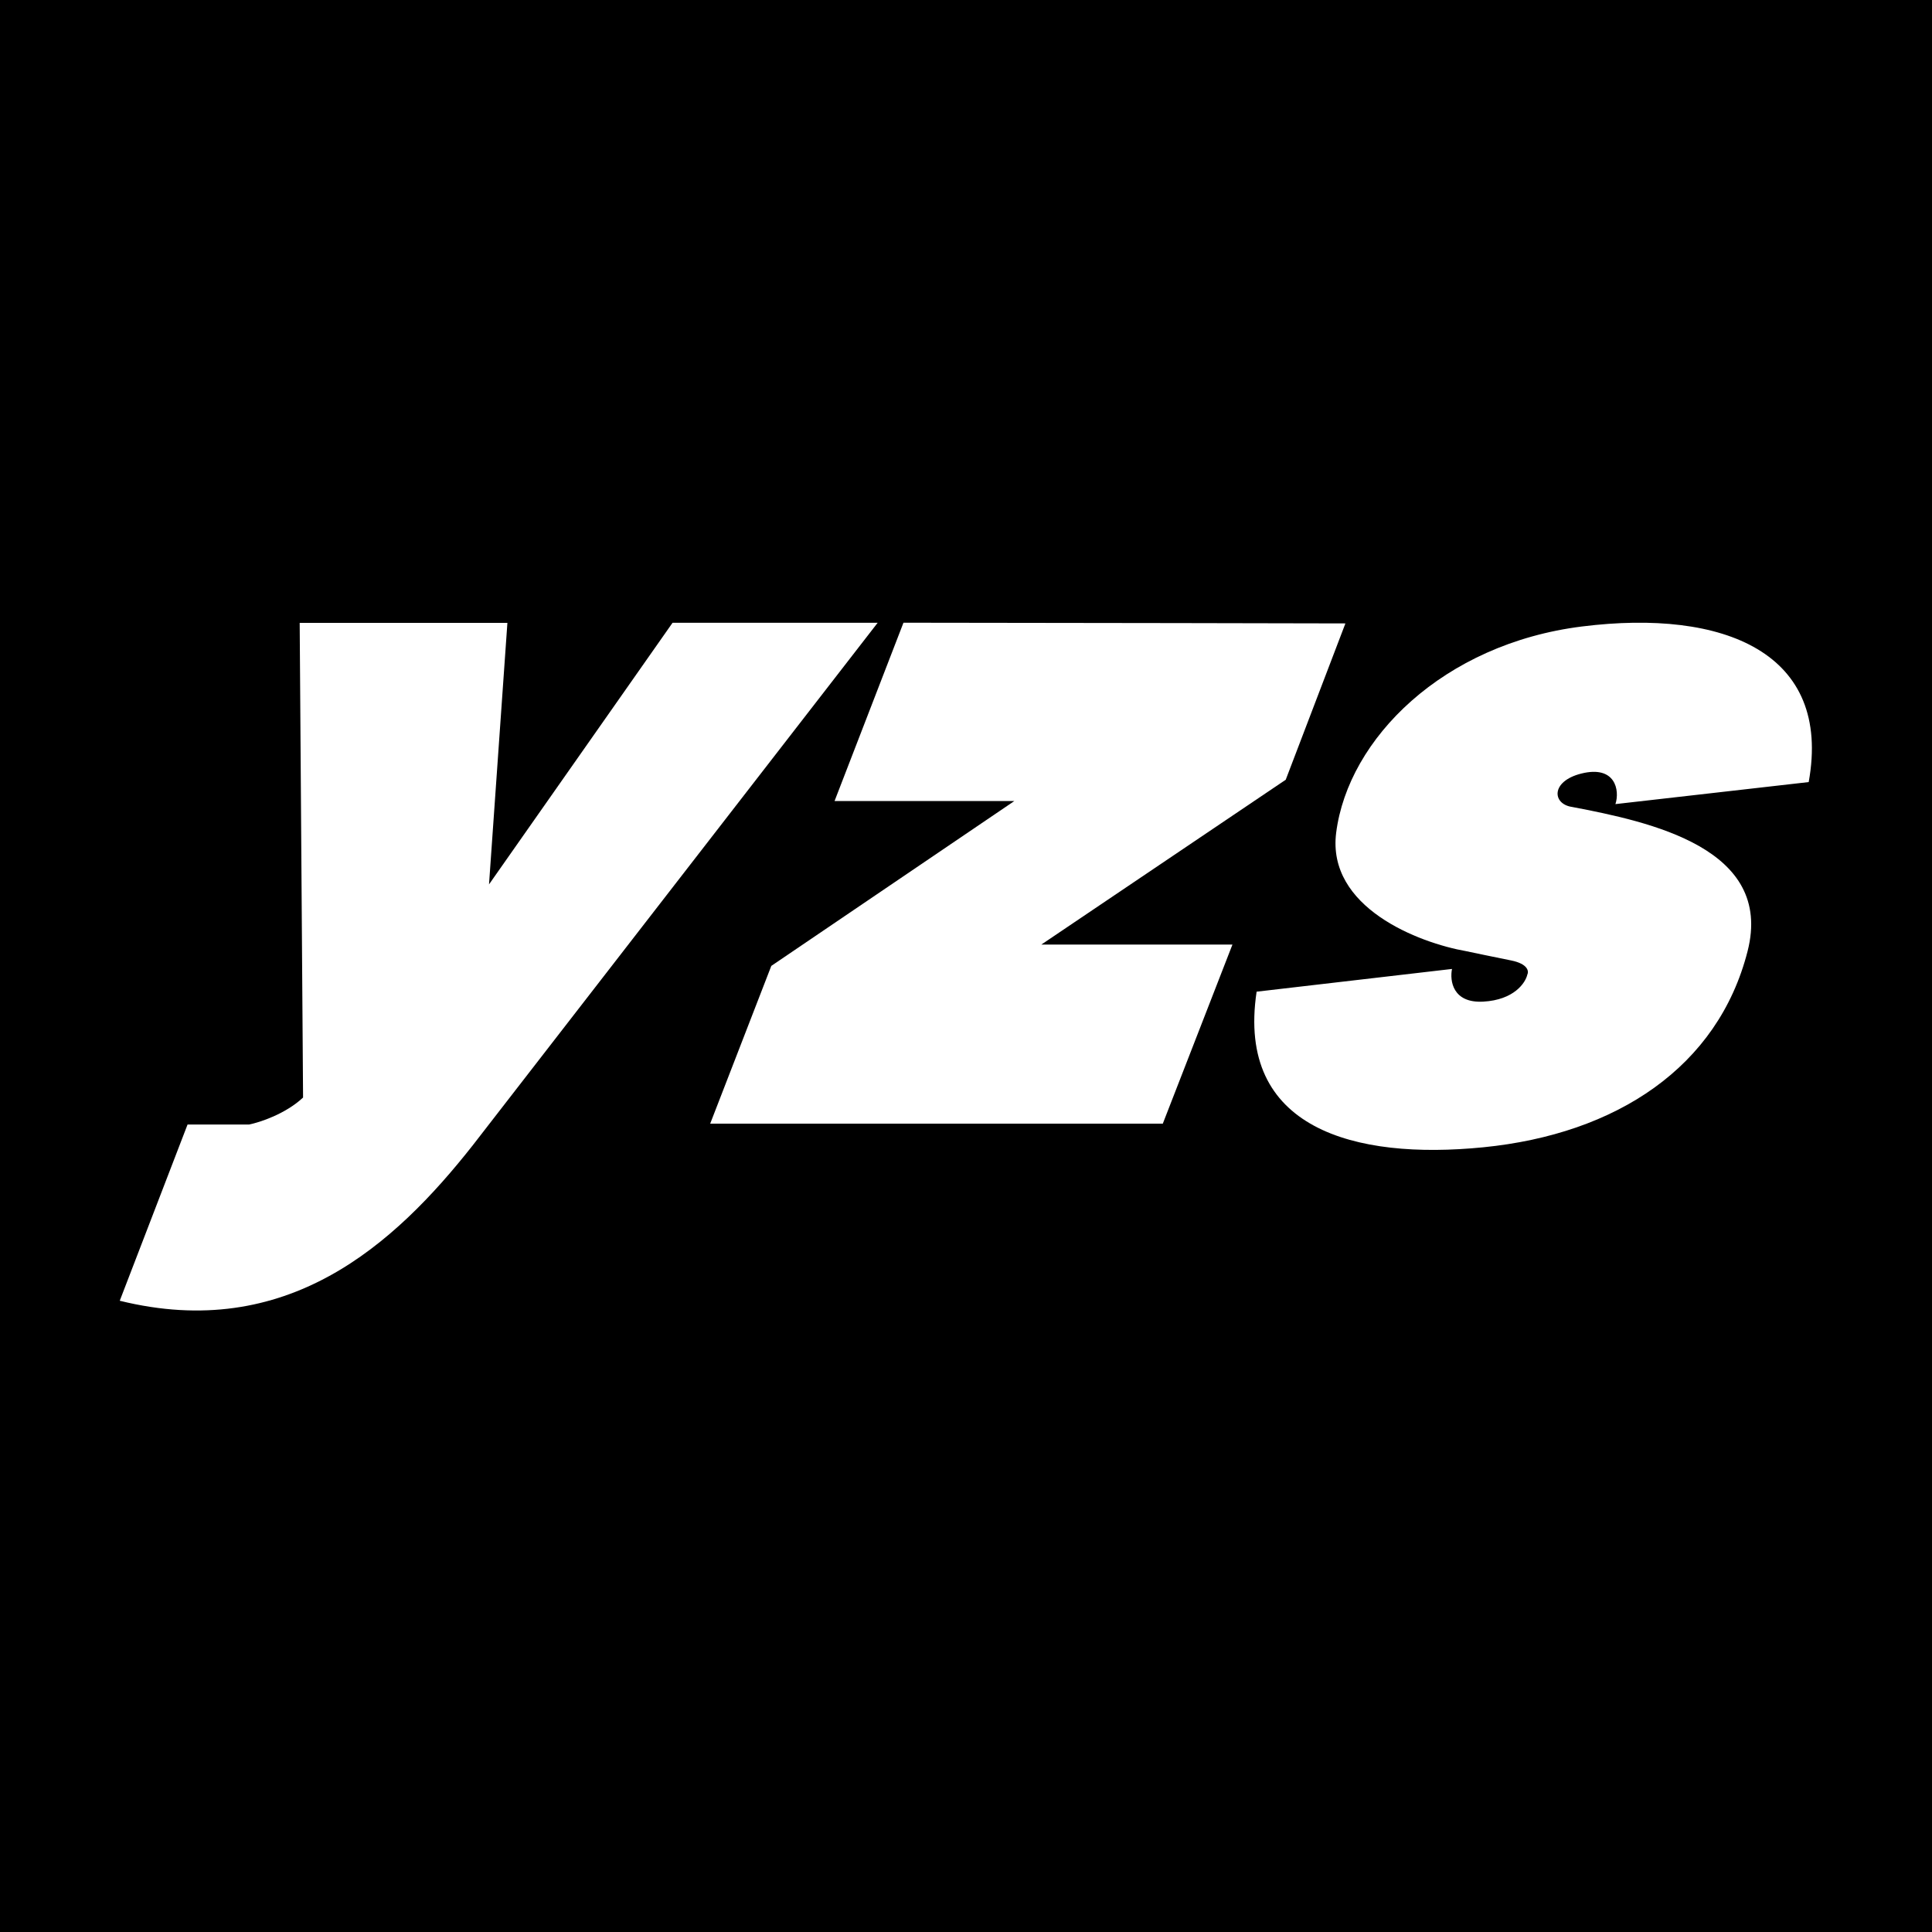
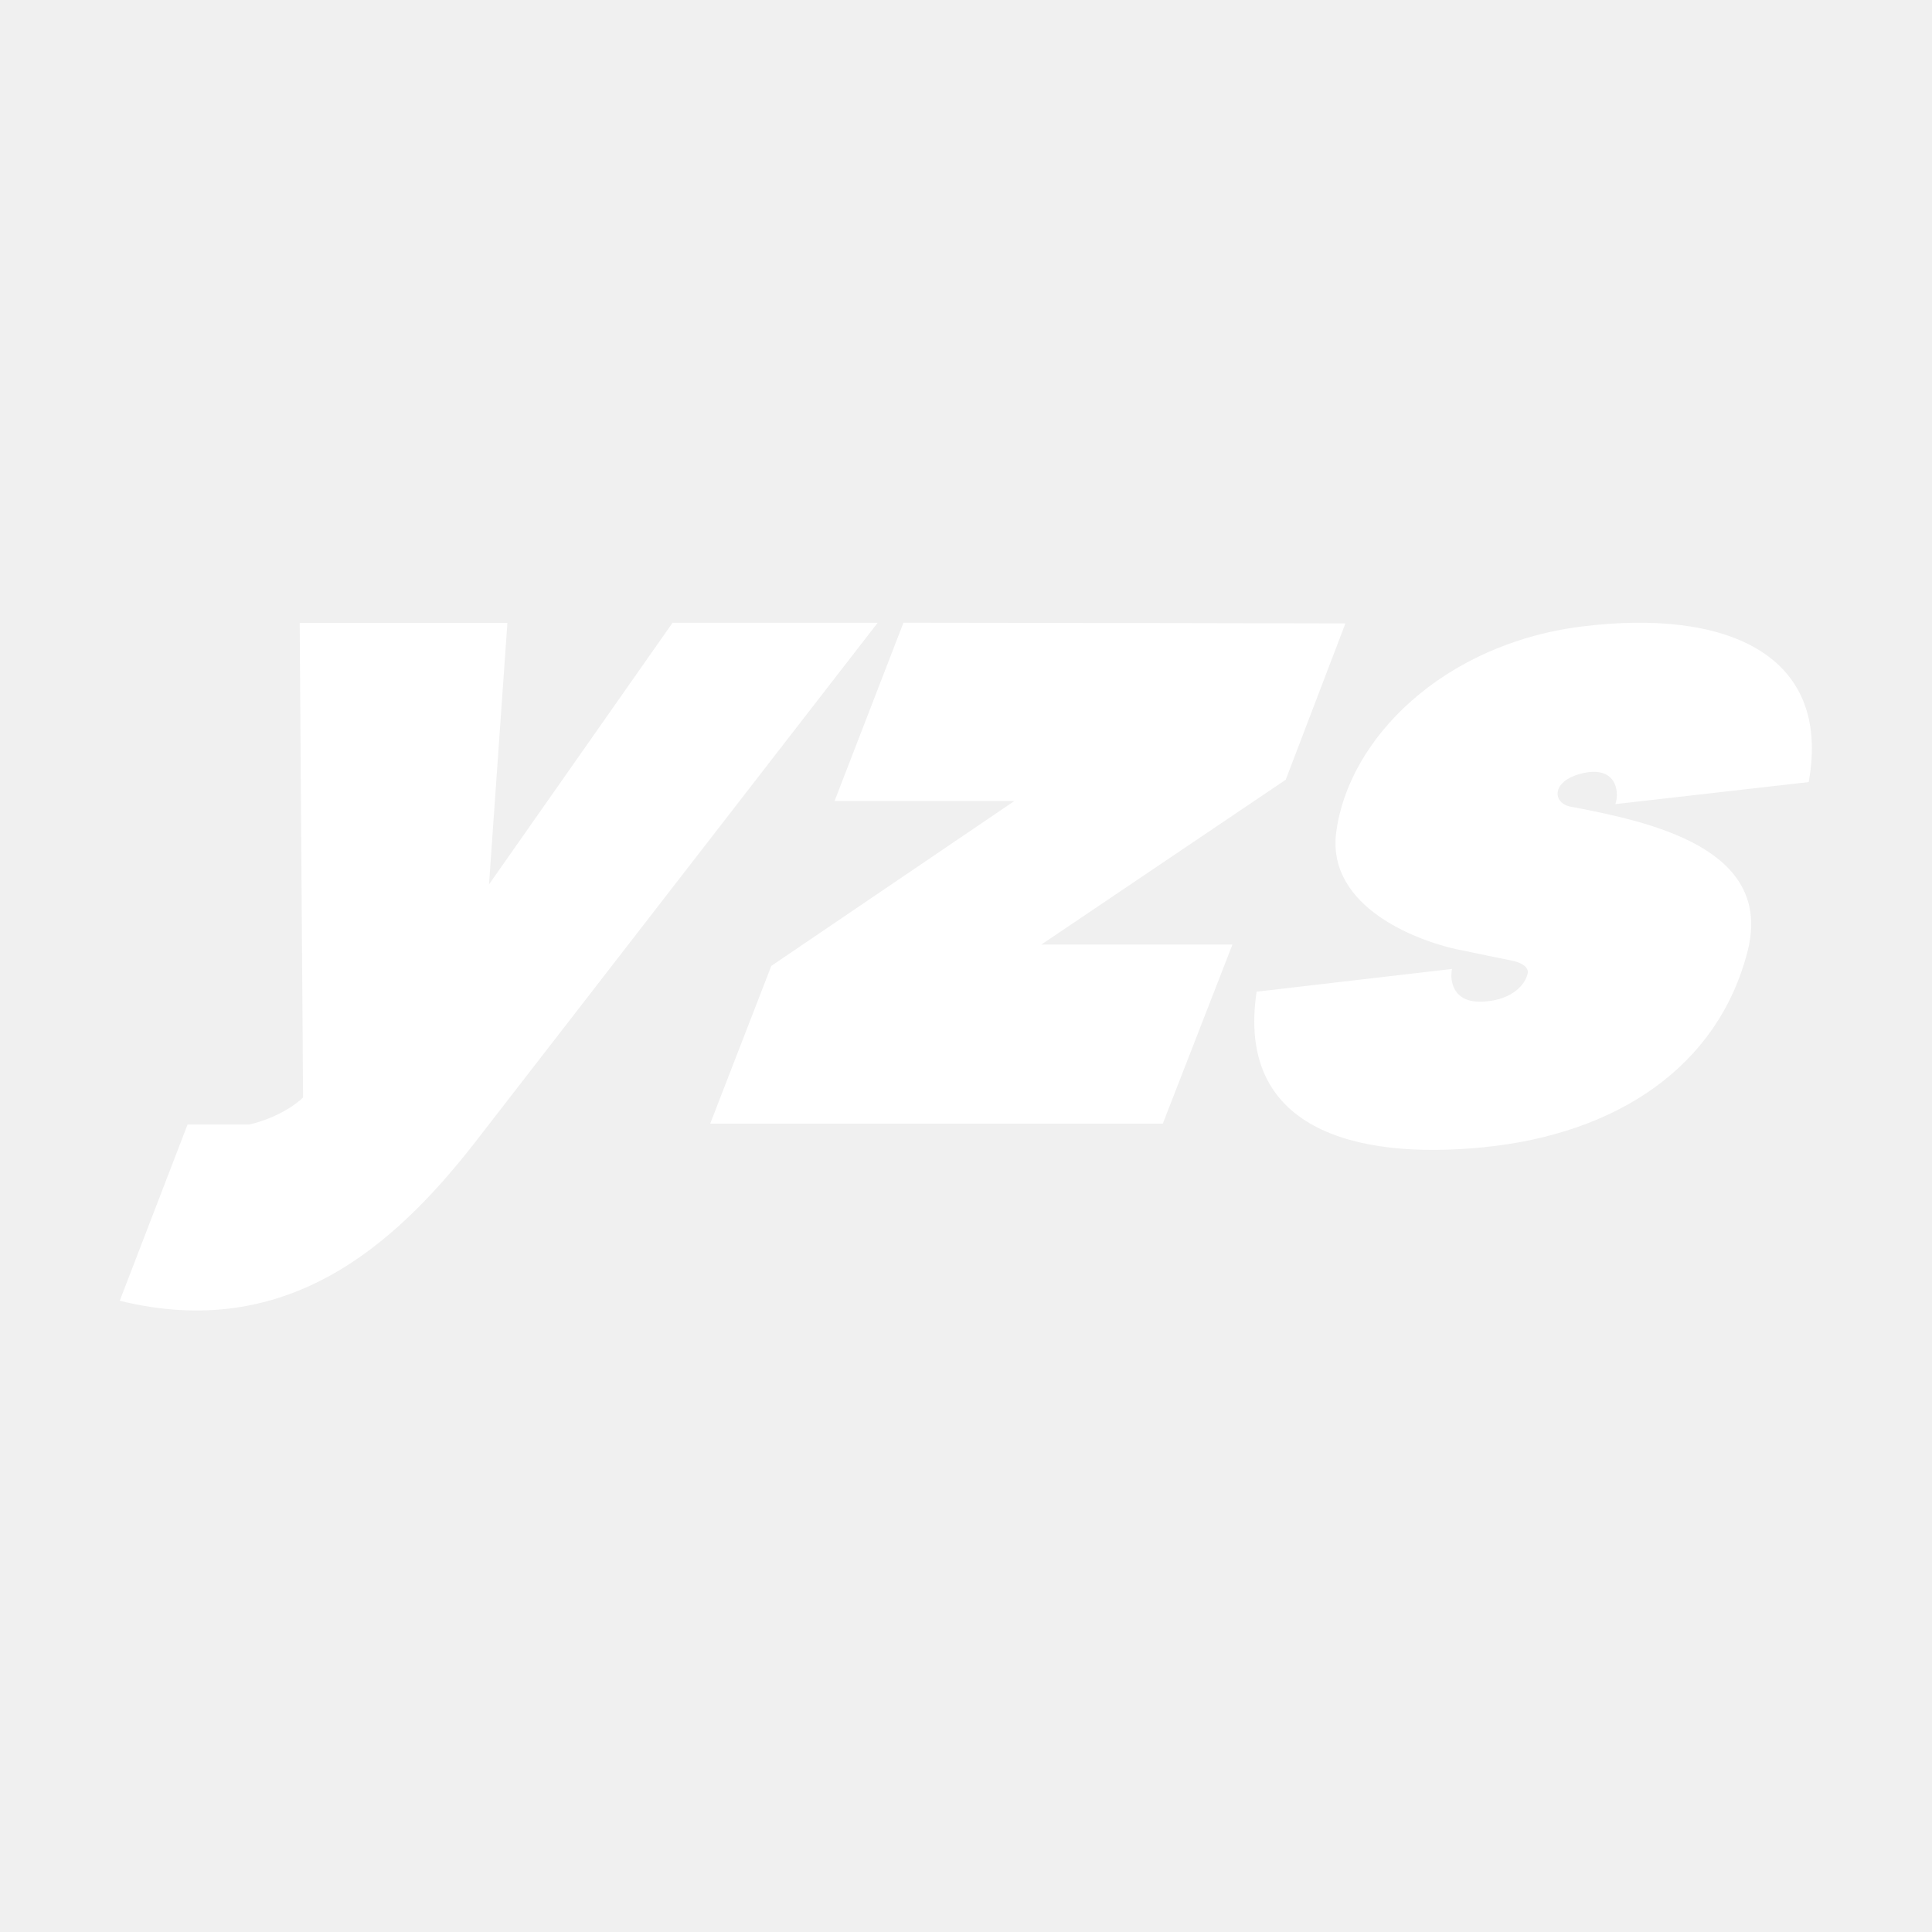
<svg xmlns="http://www.w3.org/2000/svg" width="484" height="484" viewBox="0 0 484 484" fill="none">
-   <rect width="484" height="484" fill="black" />
  <g transform="translate(30 156) scale(0.356)">
    <path d="M272.789 0.112L126.621 0.112L129 334.135C116.6 345.735 98.5 351.627 91 353.123H47.716L0 477.135C117.5 506.135 193 438.135 248.5 367.635L533.334 0.056H389L259.852 184.142L272.789 0.112Z" fill="white" />
    <path d="M862.5 0.5C862.5 0.5 653.006 0.032 551.5 0L503 125.5H629.5L458.5 241.5L415.5 352.5H734L783 226.5H648.5L820.5 110.5L862.5 0.5Z" fill="white" />
    <path d="M937.511 243.647L800.011 259.647C785.511 356.147 869 378.147 959.511 369.147C1053.24 359.827 1124.71 312.647 1145.51 231.147C1164.01 158.647 1077.01 140.147 1022.01 129.647C1008.01 127.647 1006.82 111.57 1028.51 106.147C1052.51 100.147 1055.68 117.98 1052.51 127.647L1188.51 112.147C1205.01 21.147 1129.01 -9.853 1029.01 2.647C931.2 14.873 864.511 81.647 856.011 147.647C849.211 200.447 914.178 225.314 947.511 231.147C953.011 232.314 967.011 235.247 979.011 237.647C991.011 240.047 991.678 245.314 990.511 247.647C989.178 253.48 981.111 265.447 959.511 266.647C937.911 267.847 935.845 251.814 937.511 243.647Z" fill="white" />
  </g>
</svg>
